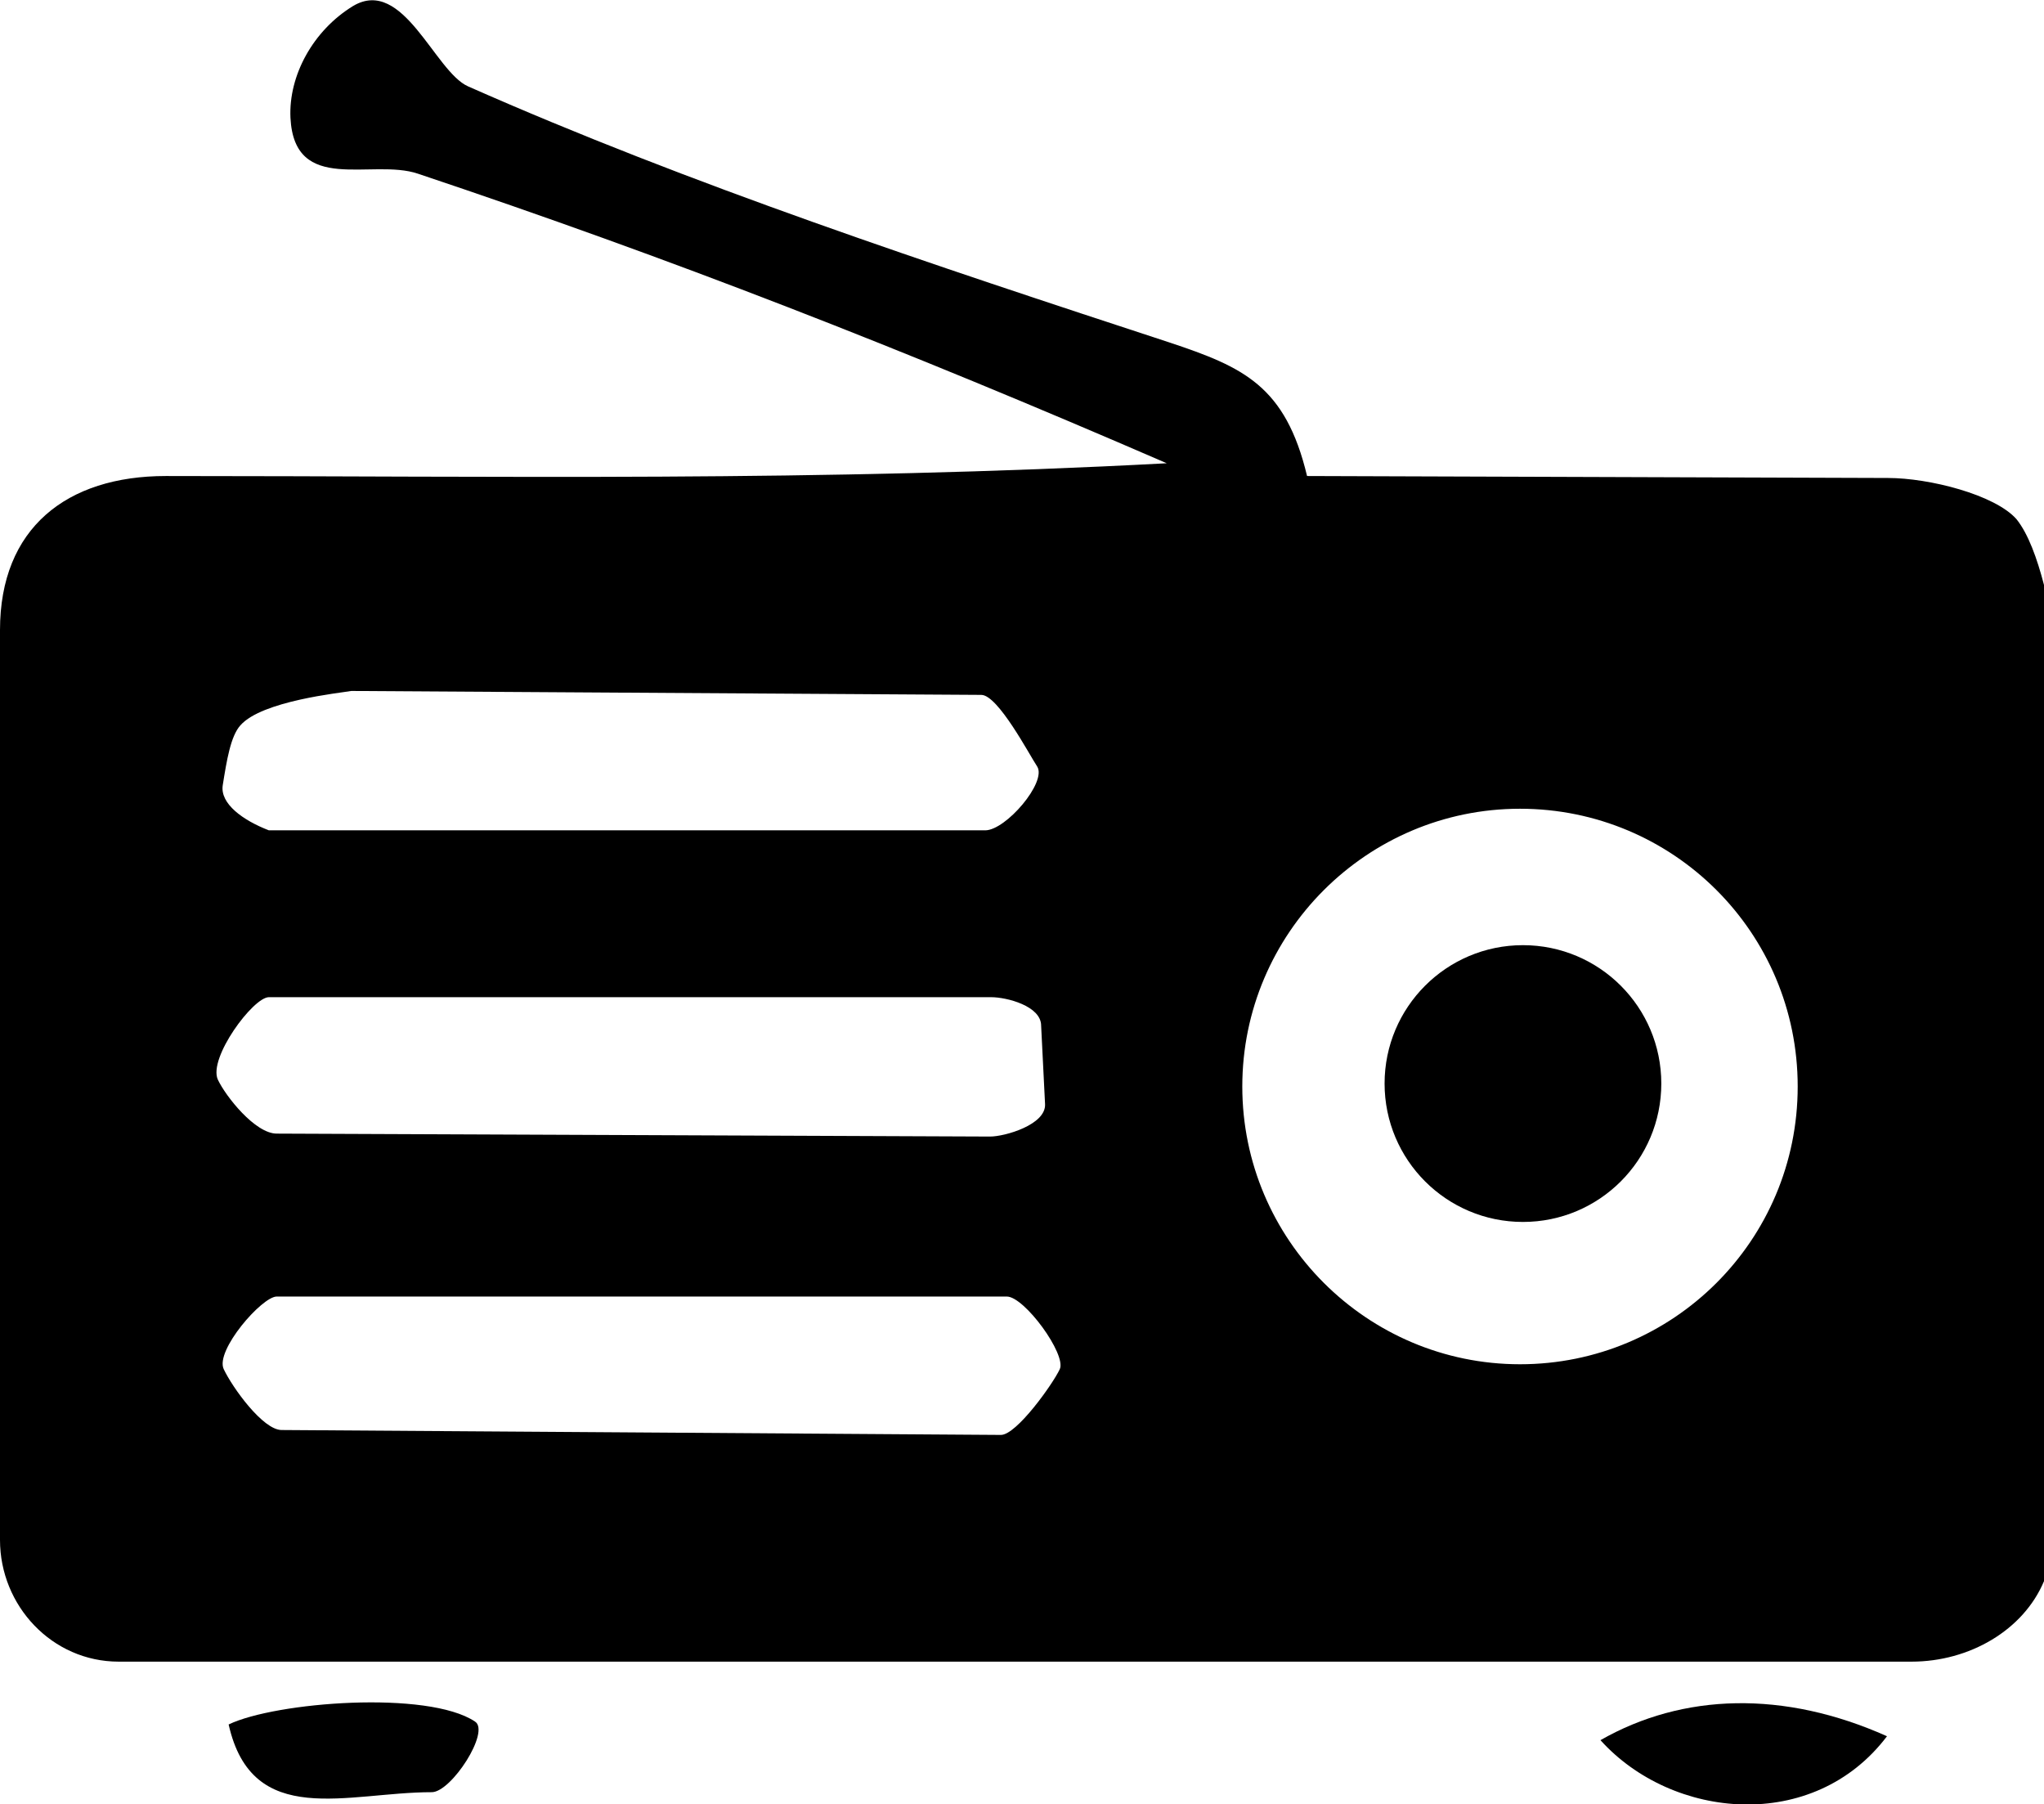
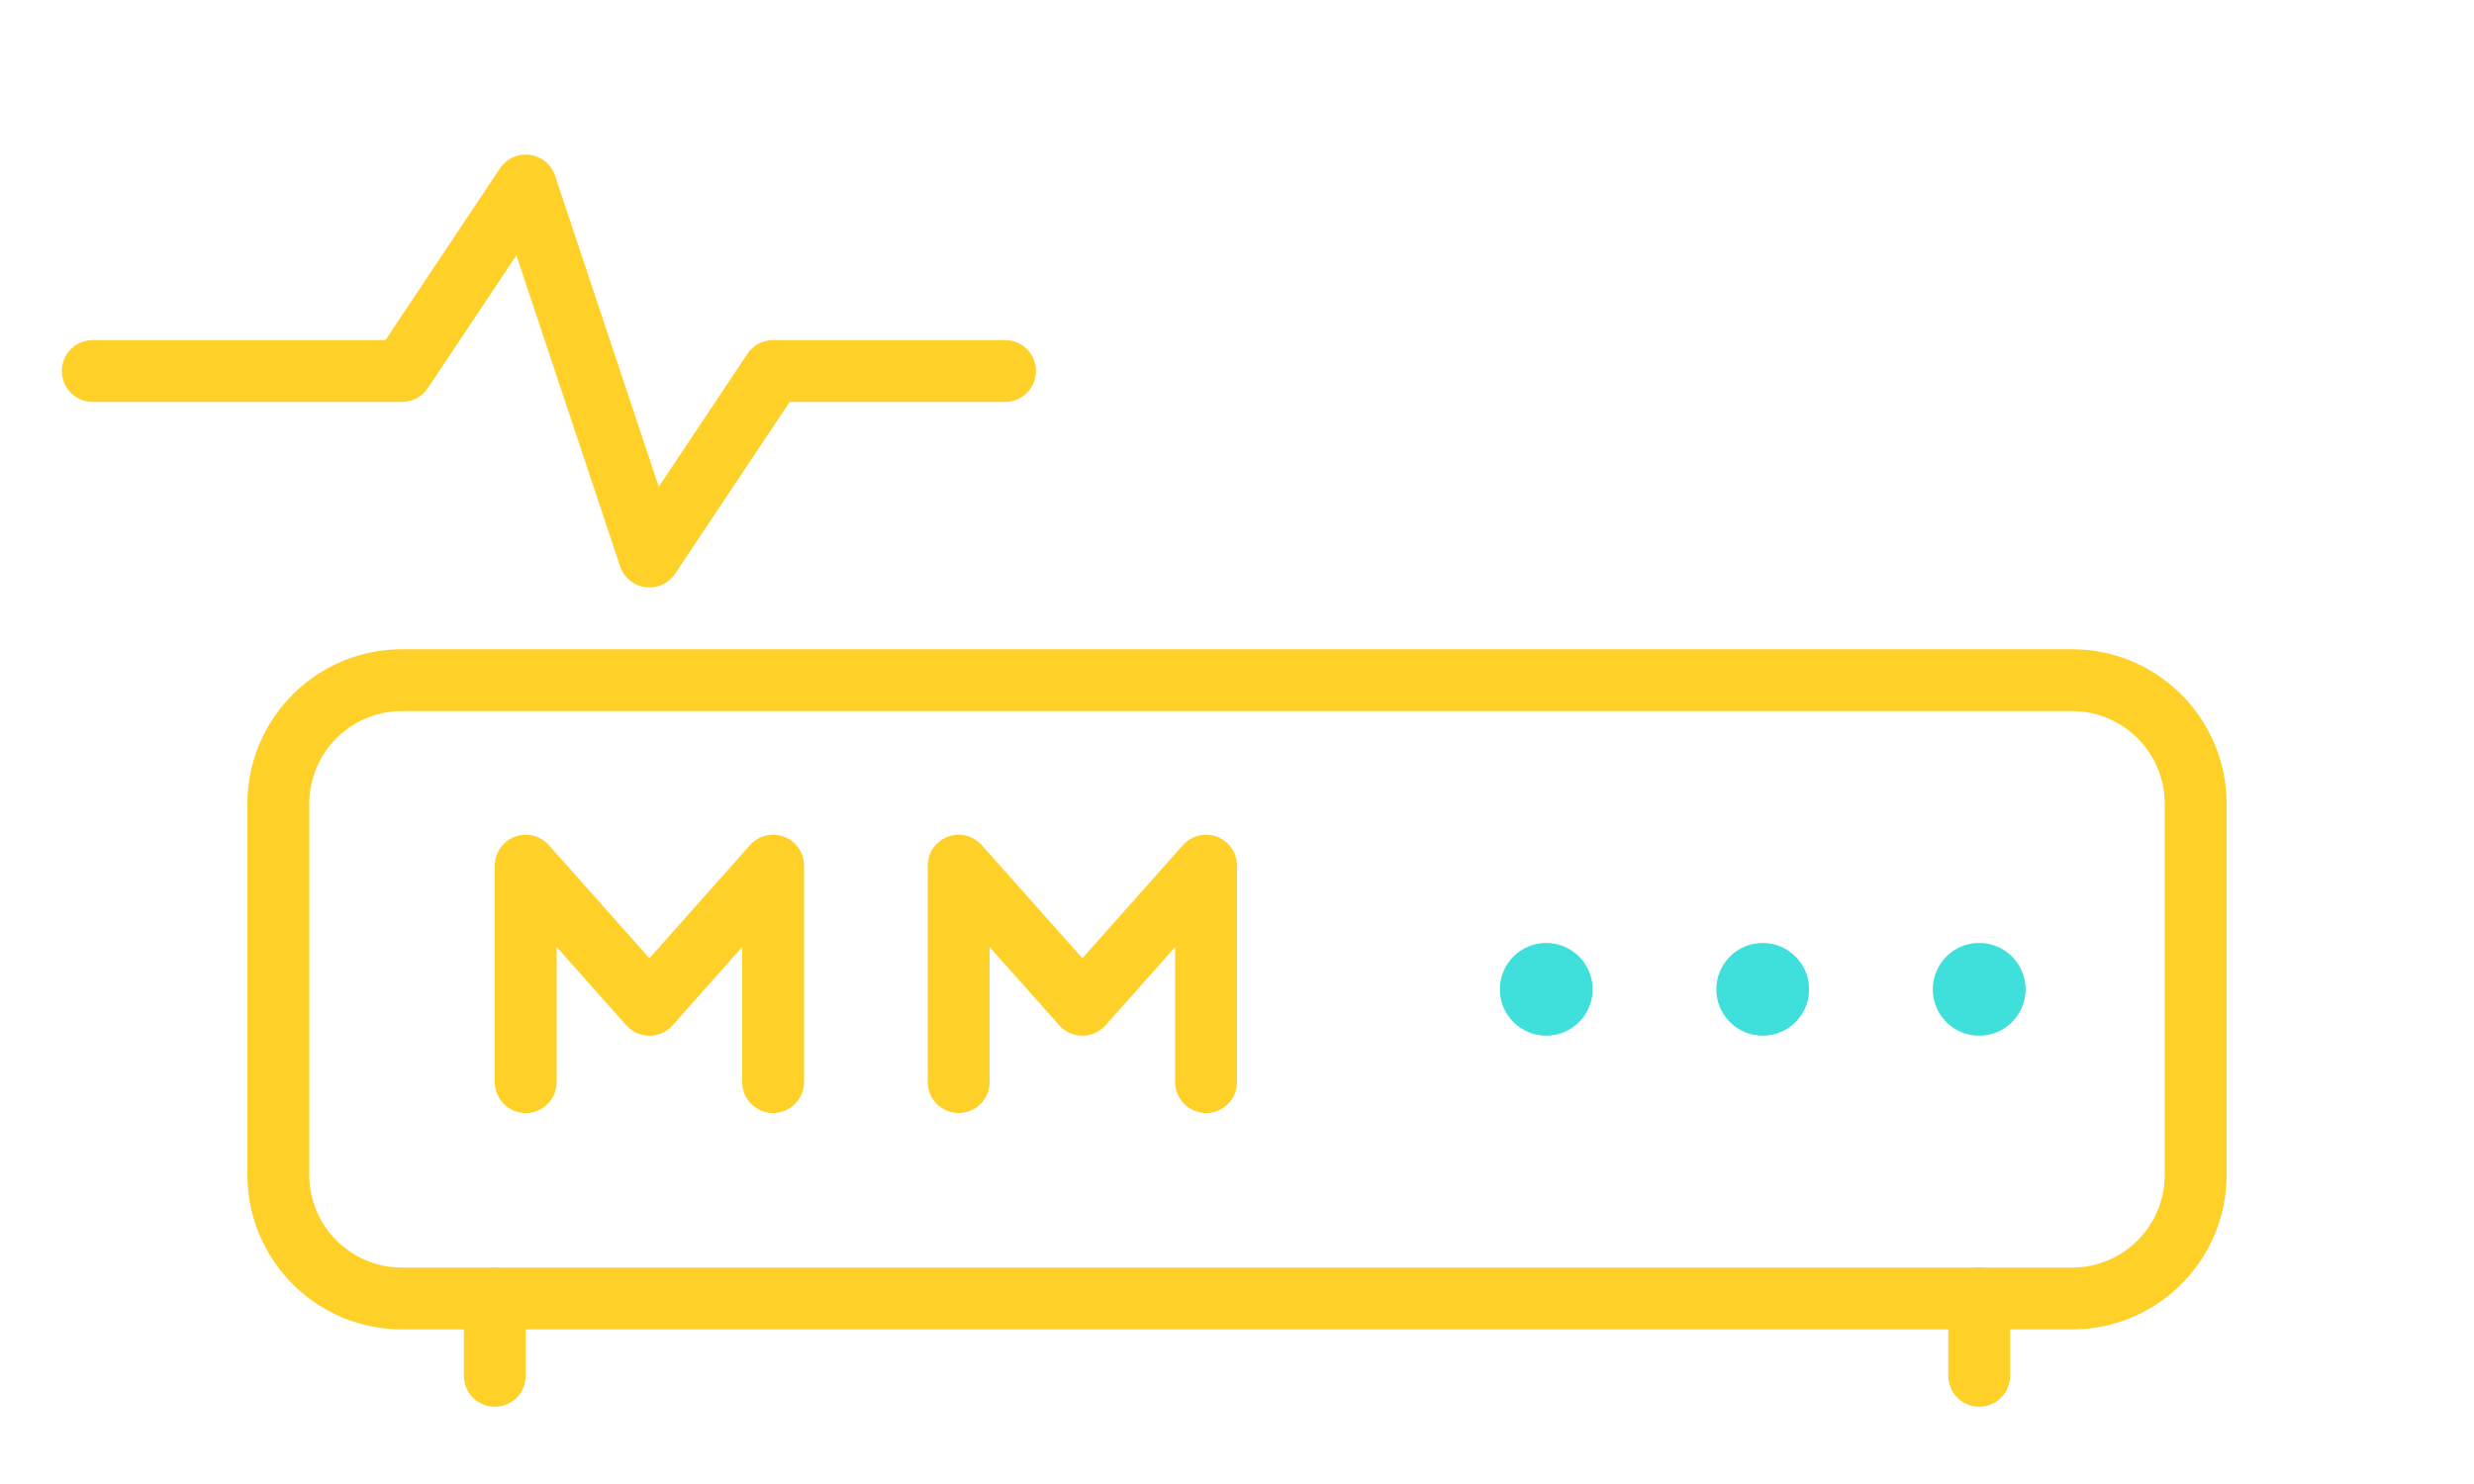
- <svg xmlns="http://www.w3.org/2000/svg" id="_レイヤー_2" viewBox="0 0 20.83 18.38">
-   <g id="_レイヤー_2-2">
-     <path d="M4.4,18.26c-.86,0-1.83.38-2.07-.69.48-.23,2.03-.35,2.51-.03.16.1-.24.72-.44.72Z" />
-     <path d="M19.23,17.69c-.75.99-2.19.85-2.92.04.84-.48,1.87-.51,2.92-.04Z" />
-     <circle cx="15.52" cy="11.04" r="1.41" />
-     <path d="M20.83,5.96c-.07-.27-.16-.52-.28-.67-.22-.25-.89-.42-1.31-.42l-5.92-.02c-.22-.92-.65-1.11-1.4-1.36-2.41-.79-4.89-1.61-7.15-2.61-.34-.15-.66-1.12-1.17-.82-.41.25-.66.71-.64,1.14.04.79.83.41,1.3.57,2.57.86,4.93,1.78,7.63,2.95-3.54.19-6.79.13-10.2.13-1.01,0-1.69.53-1.69,1.57v9.27c0,.67.53,1.24,1.21,1.24h18.27c.59,0,1.14-.32,1.35-.82V5.96ZM2.45,7.39c.22-.25,1.02-.33,1.13-.35l6.42.04c.17,0,.49.61.57.73.1.16-.32.65-.53.65H2.74c-.26-.1-.5-.27-.47-.46.04-.25.08-.5.18-.61ZM2.73,10.16h7.37c.16,0,.51.09.51.29l.04.8c.01.21-.41.33-.56.33h0l-7.27-.03c-.22,0-.52-.38-.6-.55-.1-.22.36-.84.52-.84ZM10.2,14.62l-7.33-.05c-.19,0-.5-.43-.59-.62-.09-.19.39-.74.54-.74h7.44c.18,0,.61.59.54.74-.07.15-.44.67-.6.67ZM15.49,13.9c-1.56,0-2.83-1.27-2.83-2.83s1.27-2.83,2.83-2.83,2.83,1.26,2.83,2.83-1.27,2.83-2.83,2.83Z" />
+ <svg xmlns="http://www.w3.org/2000/svg" viewBox="0 0 160 96" role="img" aria-labelledby="title desc">
+   <g fill="none" stroke="#ffd028" stroke-width="4" stroke-linecap="round" stroke-linejoin="round">
+     <path d="M6 24h20l8-12 8 24 8-12h15" />
+     <rect x="18" y="44" width="124" height="40" rx="8" />
+     <path d="M34 70V56l8 9 8-9v14m12 0V56l8 9 8-9v14M32 84v5m96-5v5" />
+   </g>
+   <g fill="#3fe0dc">
+     <circle cx="100" cy="64" r="3" />
+     <circle cx="114" cy="64" r="3" />
+     <circle cx="128" cy="64" r="3" />
  </g>
</svg>
